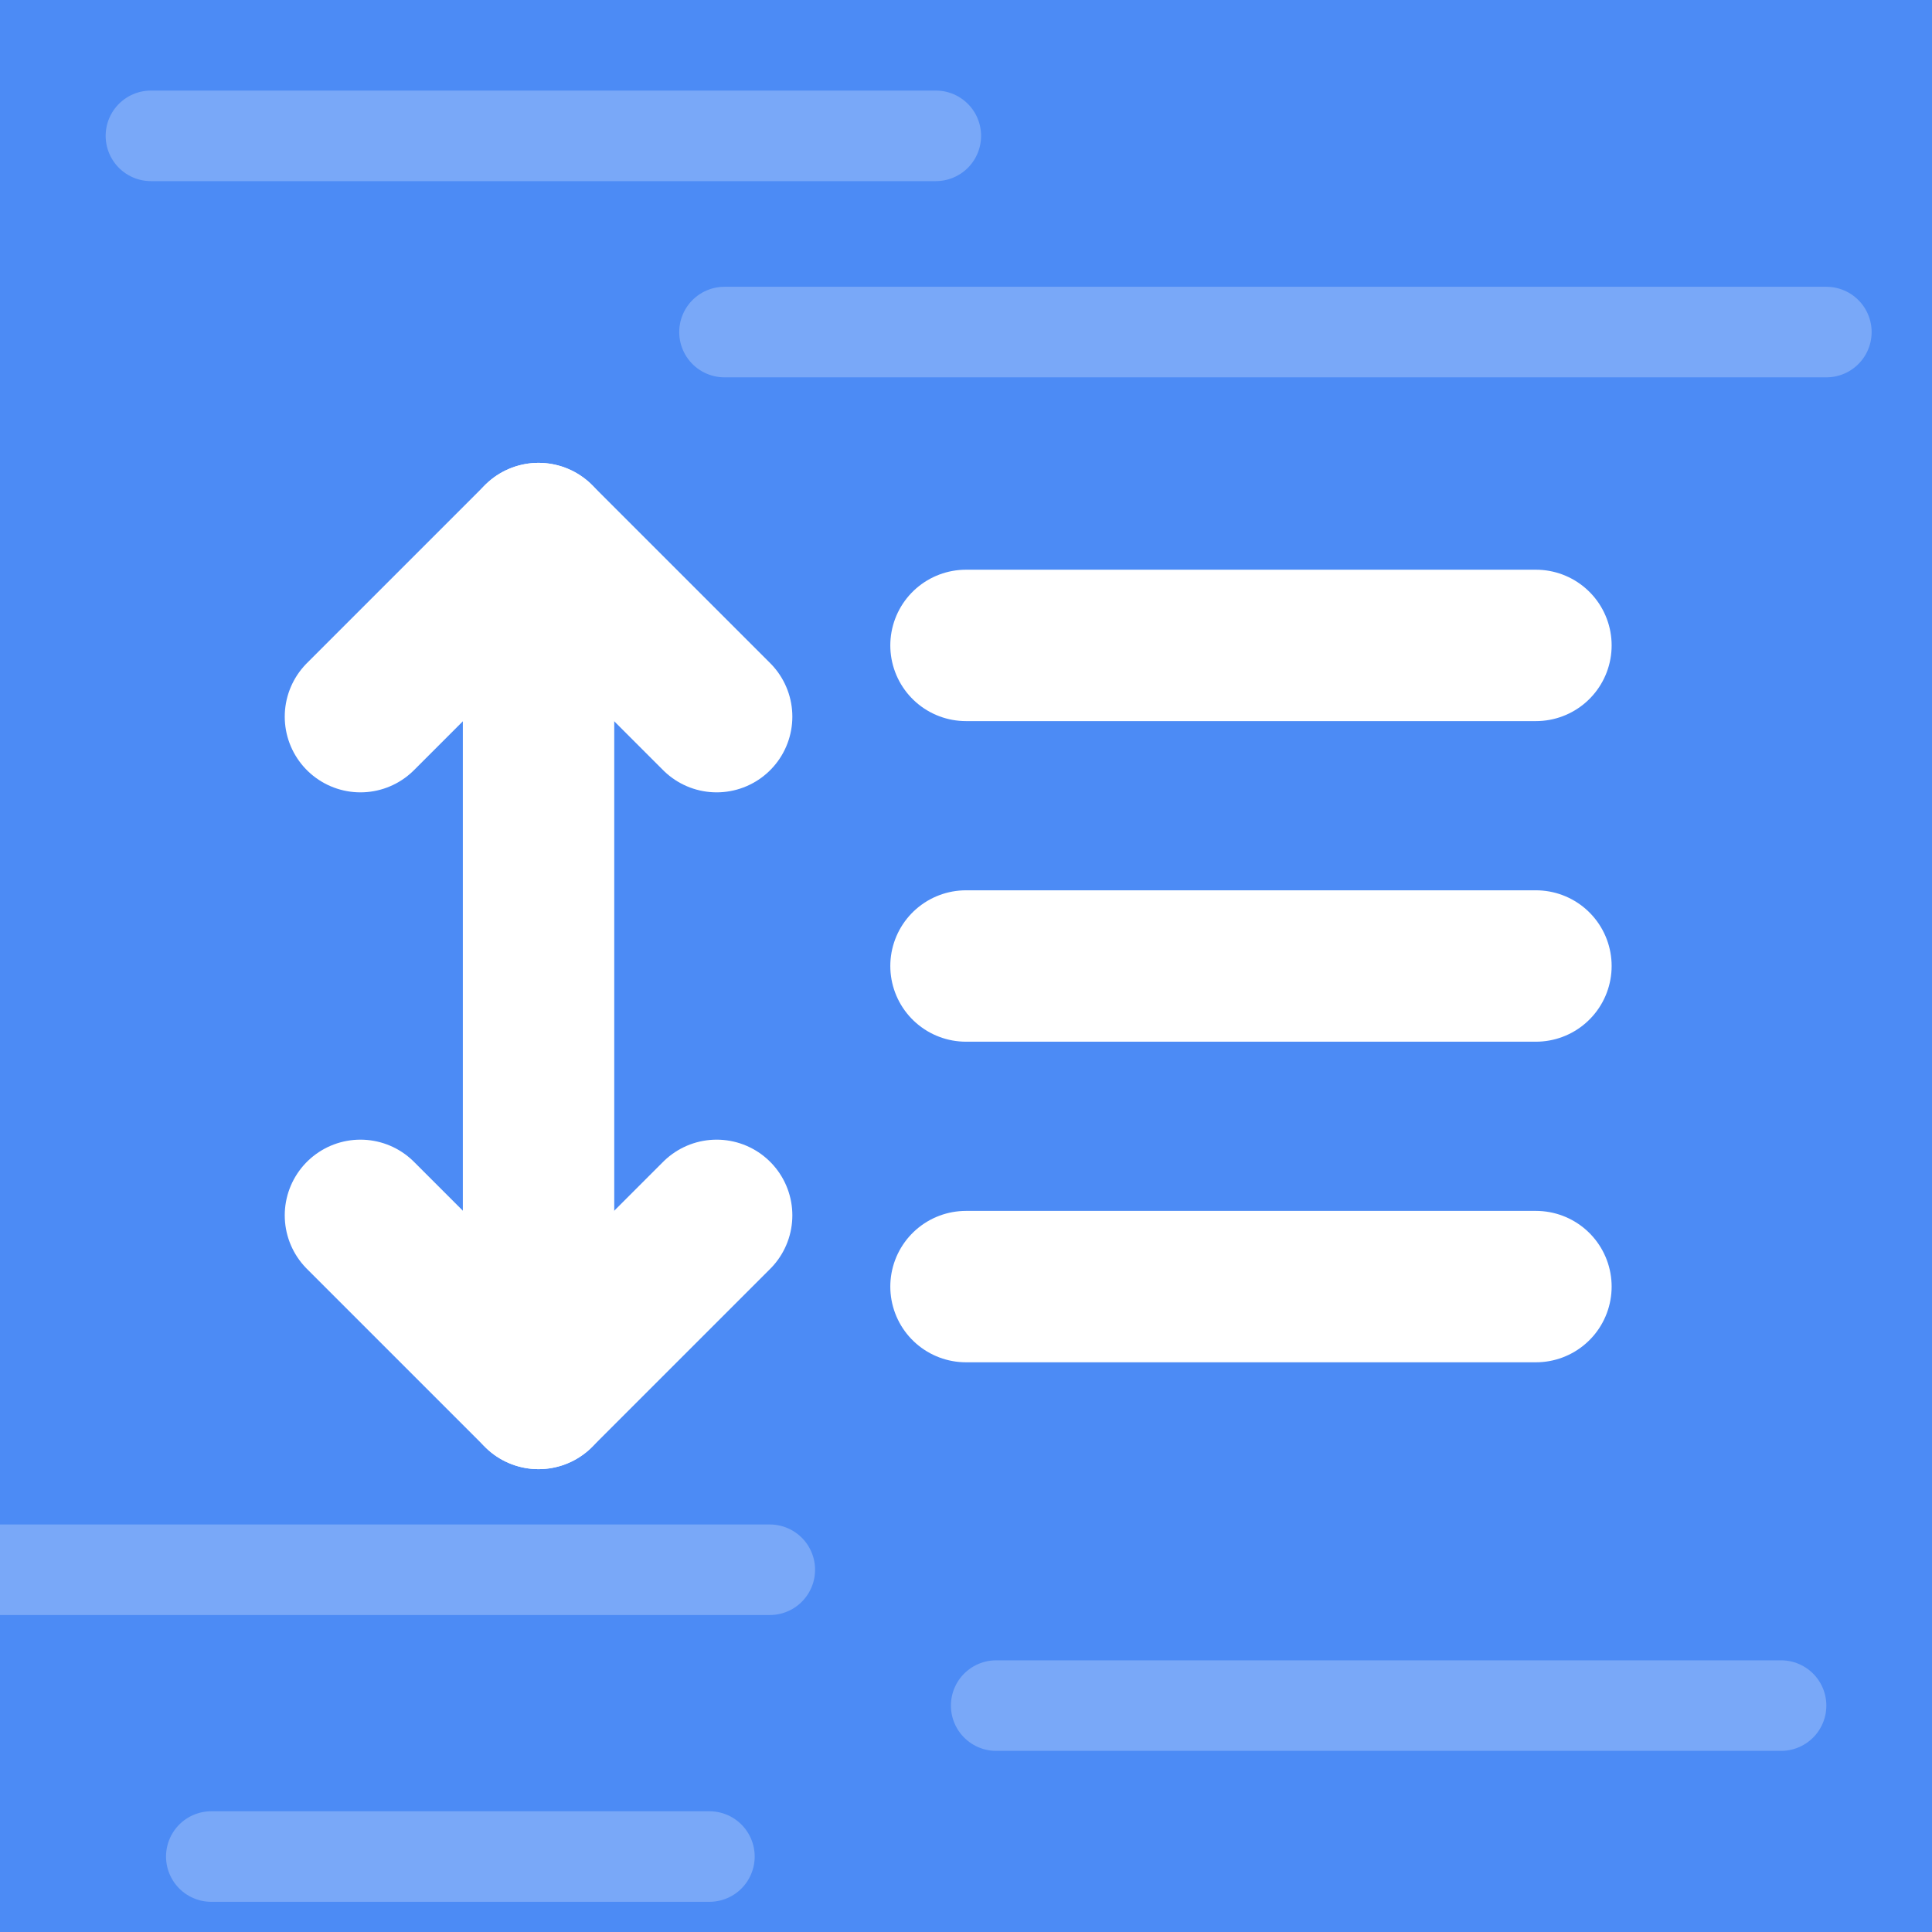
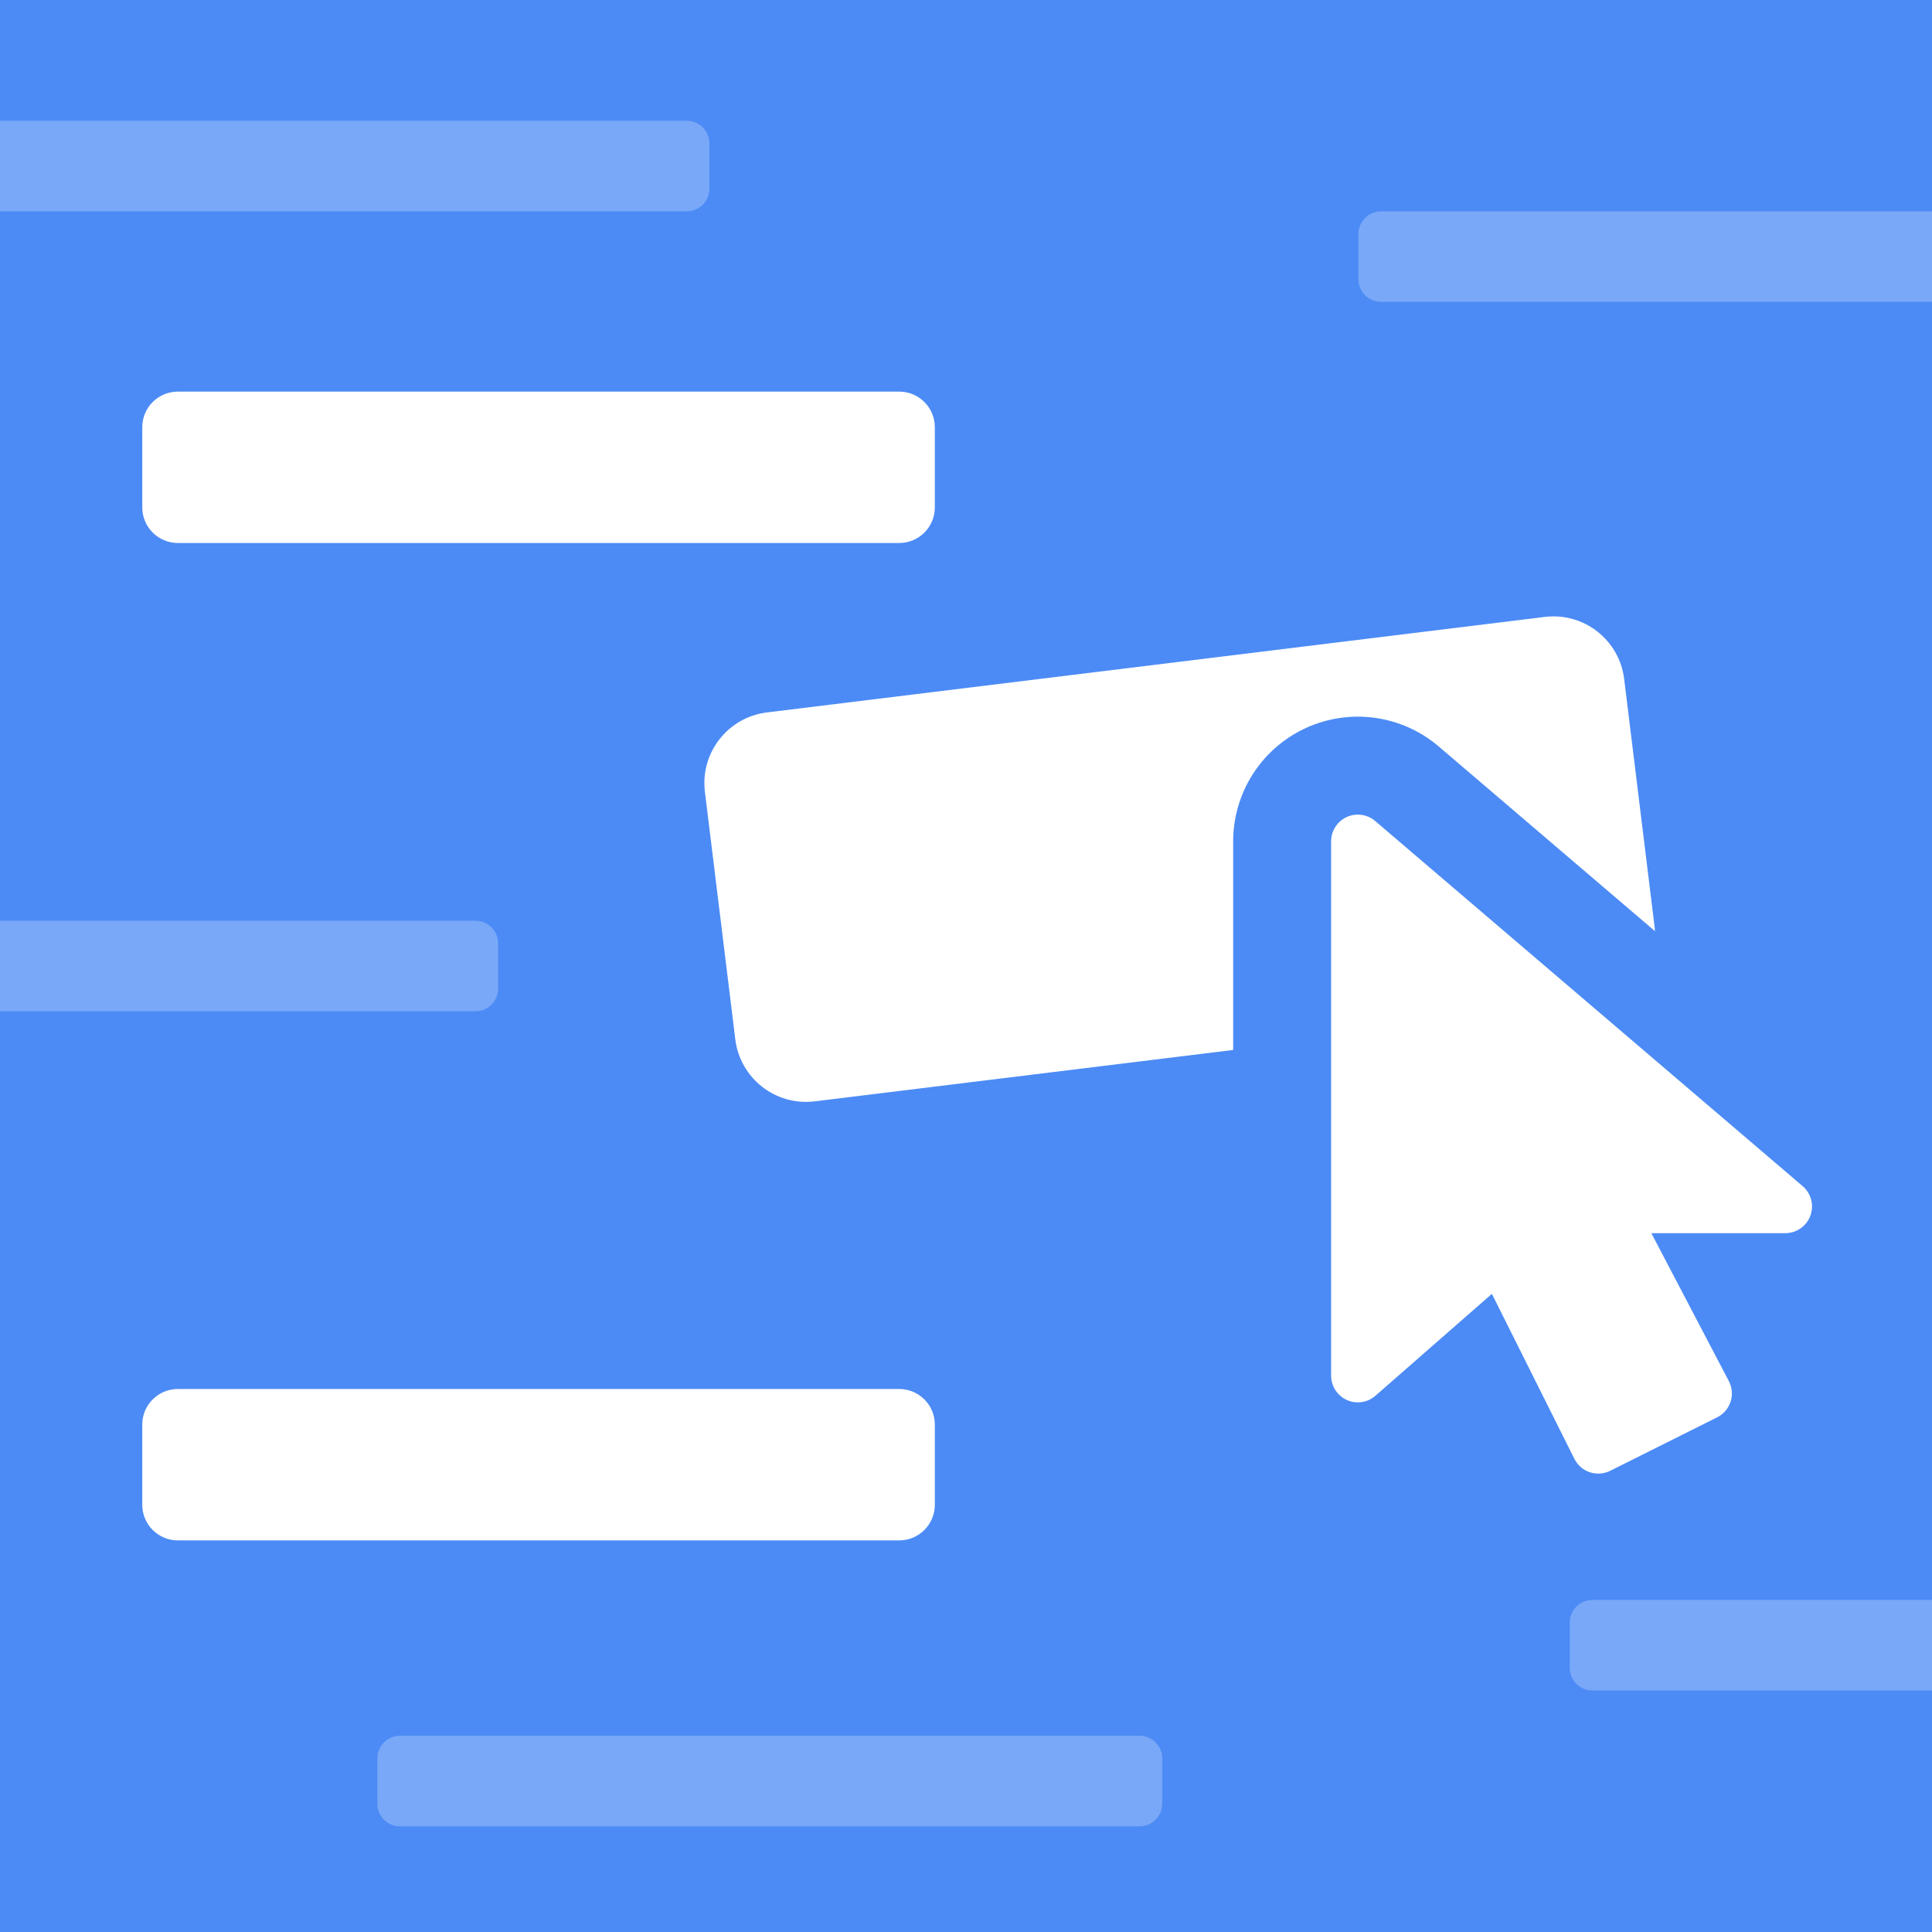
<svg xmlns="http://www.w3.org/2000/svg" viewBox="0 0 128 128" width="128" height="128">
  <rect width="128" height="128" fill="#4c8bf5" />
-   <g fill="none" stroke="#fff" stroke-opacity="0.25" stroke-width="6" stroke-linecap="round">
-     <path d="M10 9 H62" />
-     <path d="M48 22 H121" />
-     <path d="M-4 104 H51" />
-     <path d="M66 113 H118" />
-     <path d="M14 123 H47" />
+   <g fill="#fff" fill-opacity="0.25">
+     <rect x="-7" y="8" width="54" height="6" rx="1.5" />
+     <rect x="90" y="14" width="48" height="6" rx="1.5" />
+     <rect x="-7" y="61" width="40" height="6" rx="1.5" />
+     <rect x="25" y="115" width="52" height="6" rx="1.5" />
+     <rect x="104" y="106" width="48" height="6" rx="1.5" />
  </g>
  <g transform="translate(64 64) scale(1.18) translate(-64 -64)">
-     <g fill="none" stroke="#fff" stroke-width="8.5" stroke-linecap="round" stroke-linejoin="round">
-       <path d="M40 40 V88" />
-       <path d="M30 50 L40 40 L50 50" />
-       <path d="M30 78 L40 88 L50 78" />
-       <path d="M64 46 H96" />
-       <path d="M64 64 H96" />
-       <path d="M64 82 H96" />
+     <g fill="#fff">
+       <rect x="17.75" y="31.75" width="44.5" height="8.5" rx="2" />
+       <rect x="17.75" y="87.75" width="44.5" height="8.5" rx="2" />
+     </g>
+     <g transform="rotate(-7 76 58)">
+       <rect x="44" y="41" width="64" height="34" rx="8" fill="#4c8bf5" />
+       <rect x="50" y="47" width="52" height="22" rx="4" fill="#fff" />
+     </g>
+     <g transform="translate(86 57)" stroke-linejoin="round">
+       <path d="M0 0 V30 L8 23 L13.5 34 L19.5 31 L14 20.5 H24 Z" fill="none" stroke="#4c8bf5" stroke-width="14" />
+       <path d="M0 0 V30 L8 23 L13.5 34 L19.5 31 L14 20.5 H24 Z" fill="#4c8bf5" />
+       <path d="M0 0 V30 L8 23 L13.5 34 L19.5 31 L14 20.5 H24 Z" fill="none" stroke="#fff" stroke-width="3" />
+       <path d="M0 0 V30 L8 23 L13.5 34 L19.5 31 L14 20.5 H24 Z" fill="#fff" />
    </g>
  </g>
</svg>
